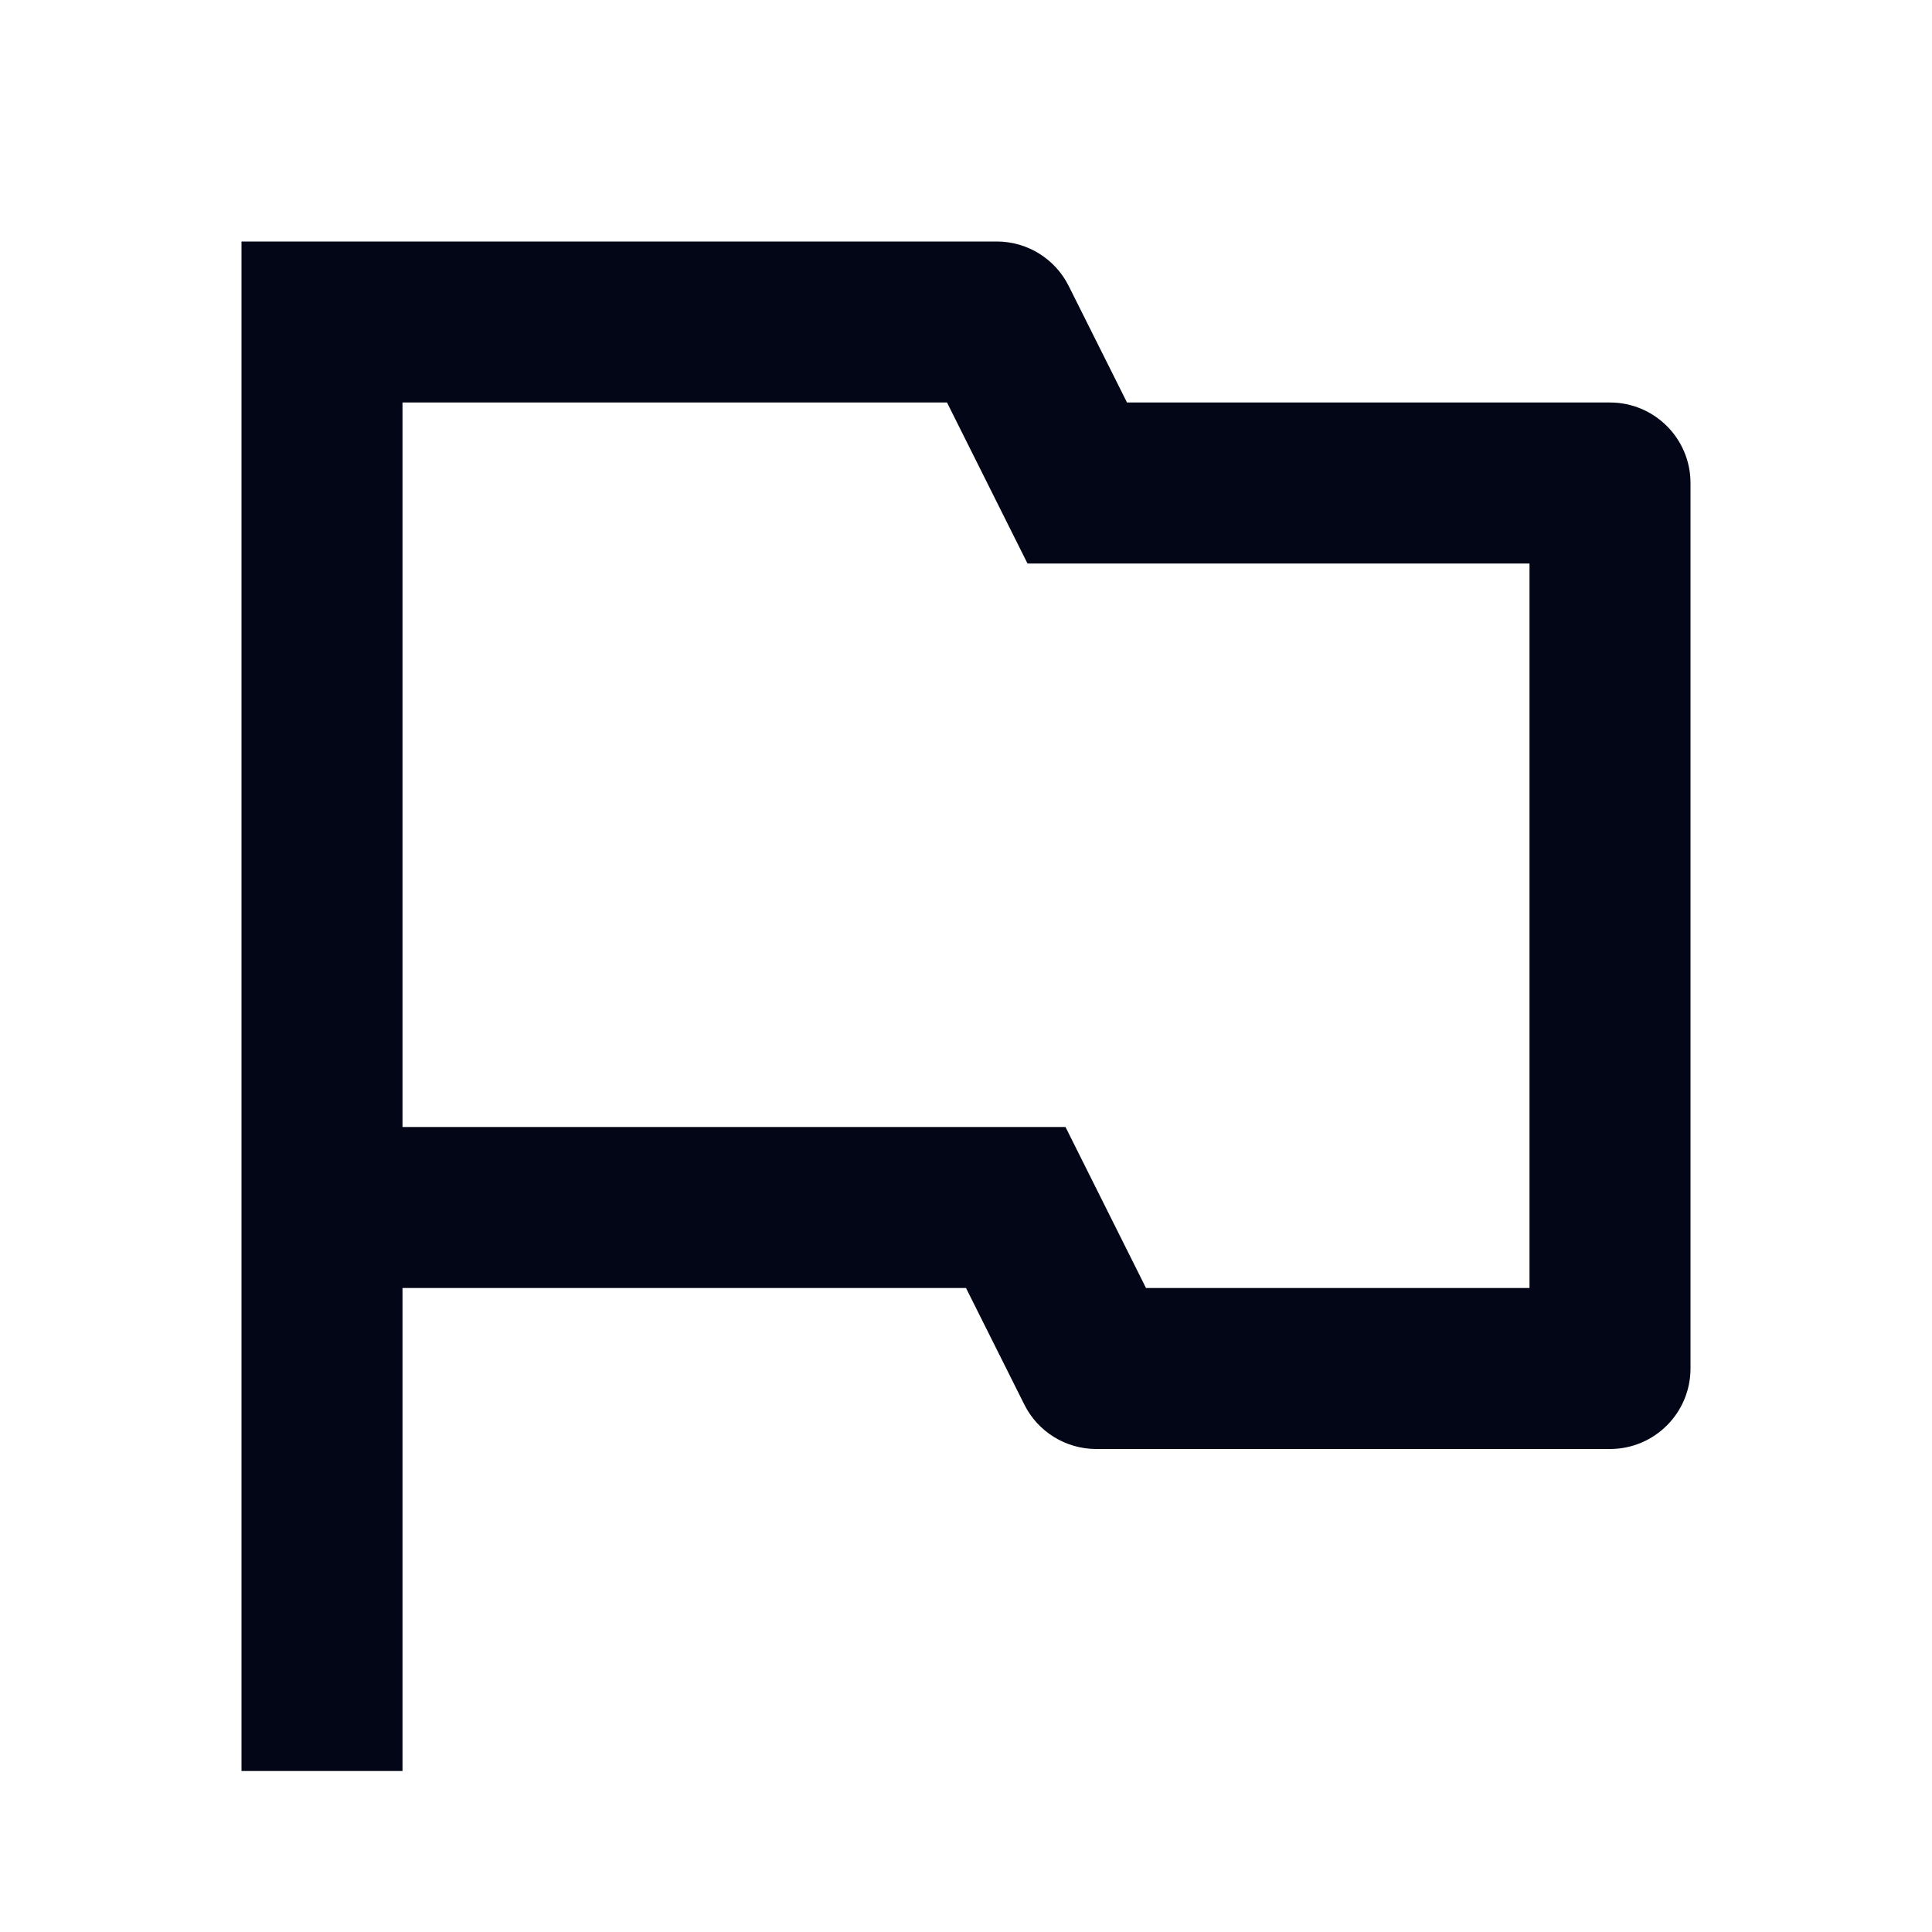
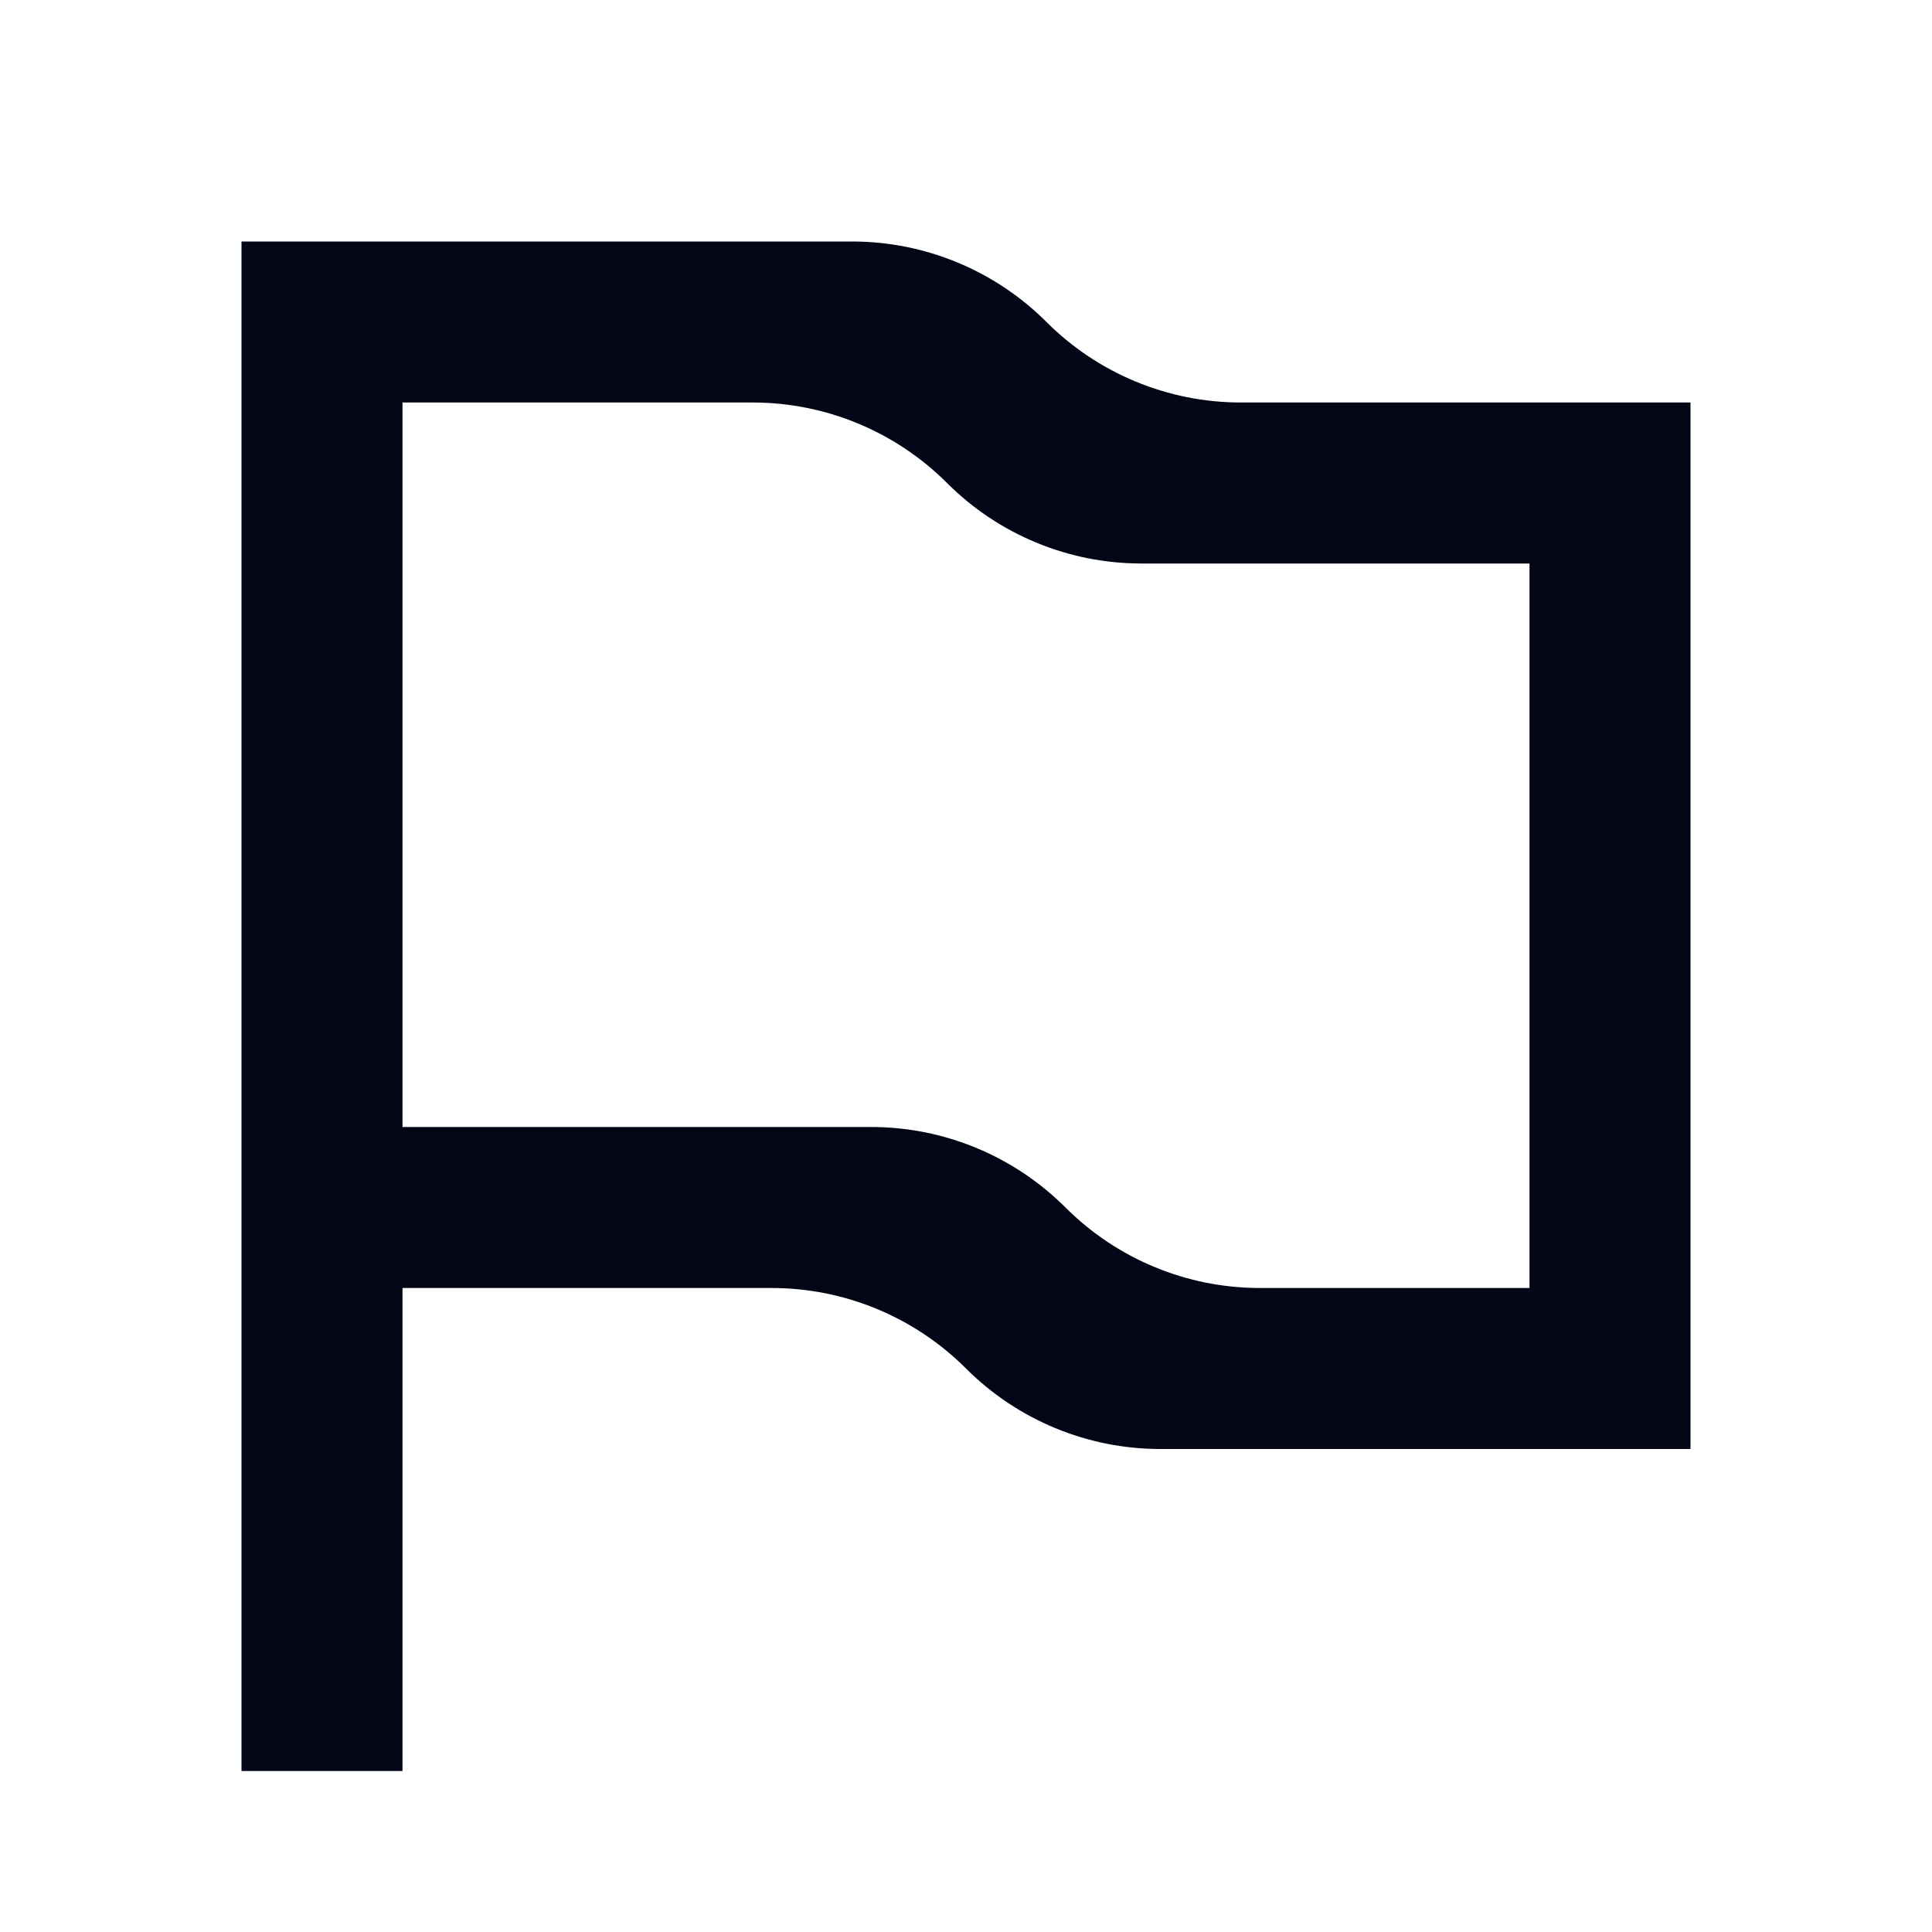
<svg xmlns="http://www.w3.org/2000/svg" width="24" height="24" viewBox="0 0 24 24" fill="none">
-   <path d="M12.382 3C12.761 3 13.107 3.214 13.276 3.553L14 5H20C20.552 5 21 5.448 21 6V17C21 17.552 20.552 18 20 18H13.618C13.239 18 12.893 17.786 12.724 17.447L12 16H5V22H3V3H12.382ZM11.764 5H5V14H13.236L14.236 16H19V7H12.764L11.764 5Z" fill="#020617" />
+   <path d="M10.586 3C11.491 3 12.36 3.36 13 4V4C13.64 4.64 14.509 5 15.414 5H21C21 9.333 21 13.667 21 18H14.414C13.509 18 12.64 17.64 12 17V17C11.36 16.36 10.491 16 9.586 16H5V22H3V3H10.586ZM11.764 6C11.124 5.36 10.255 5 9.35 5H5V14H10.822C11.727 14 12.596 14.36 13.236 15V15C13.876 15.64 14.745 16 15.65 16H19V7H14.178C13.273 7 12.404 6.64 11.764 6V6Z" fill="#020617" />
</svg>
